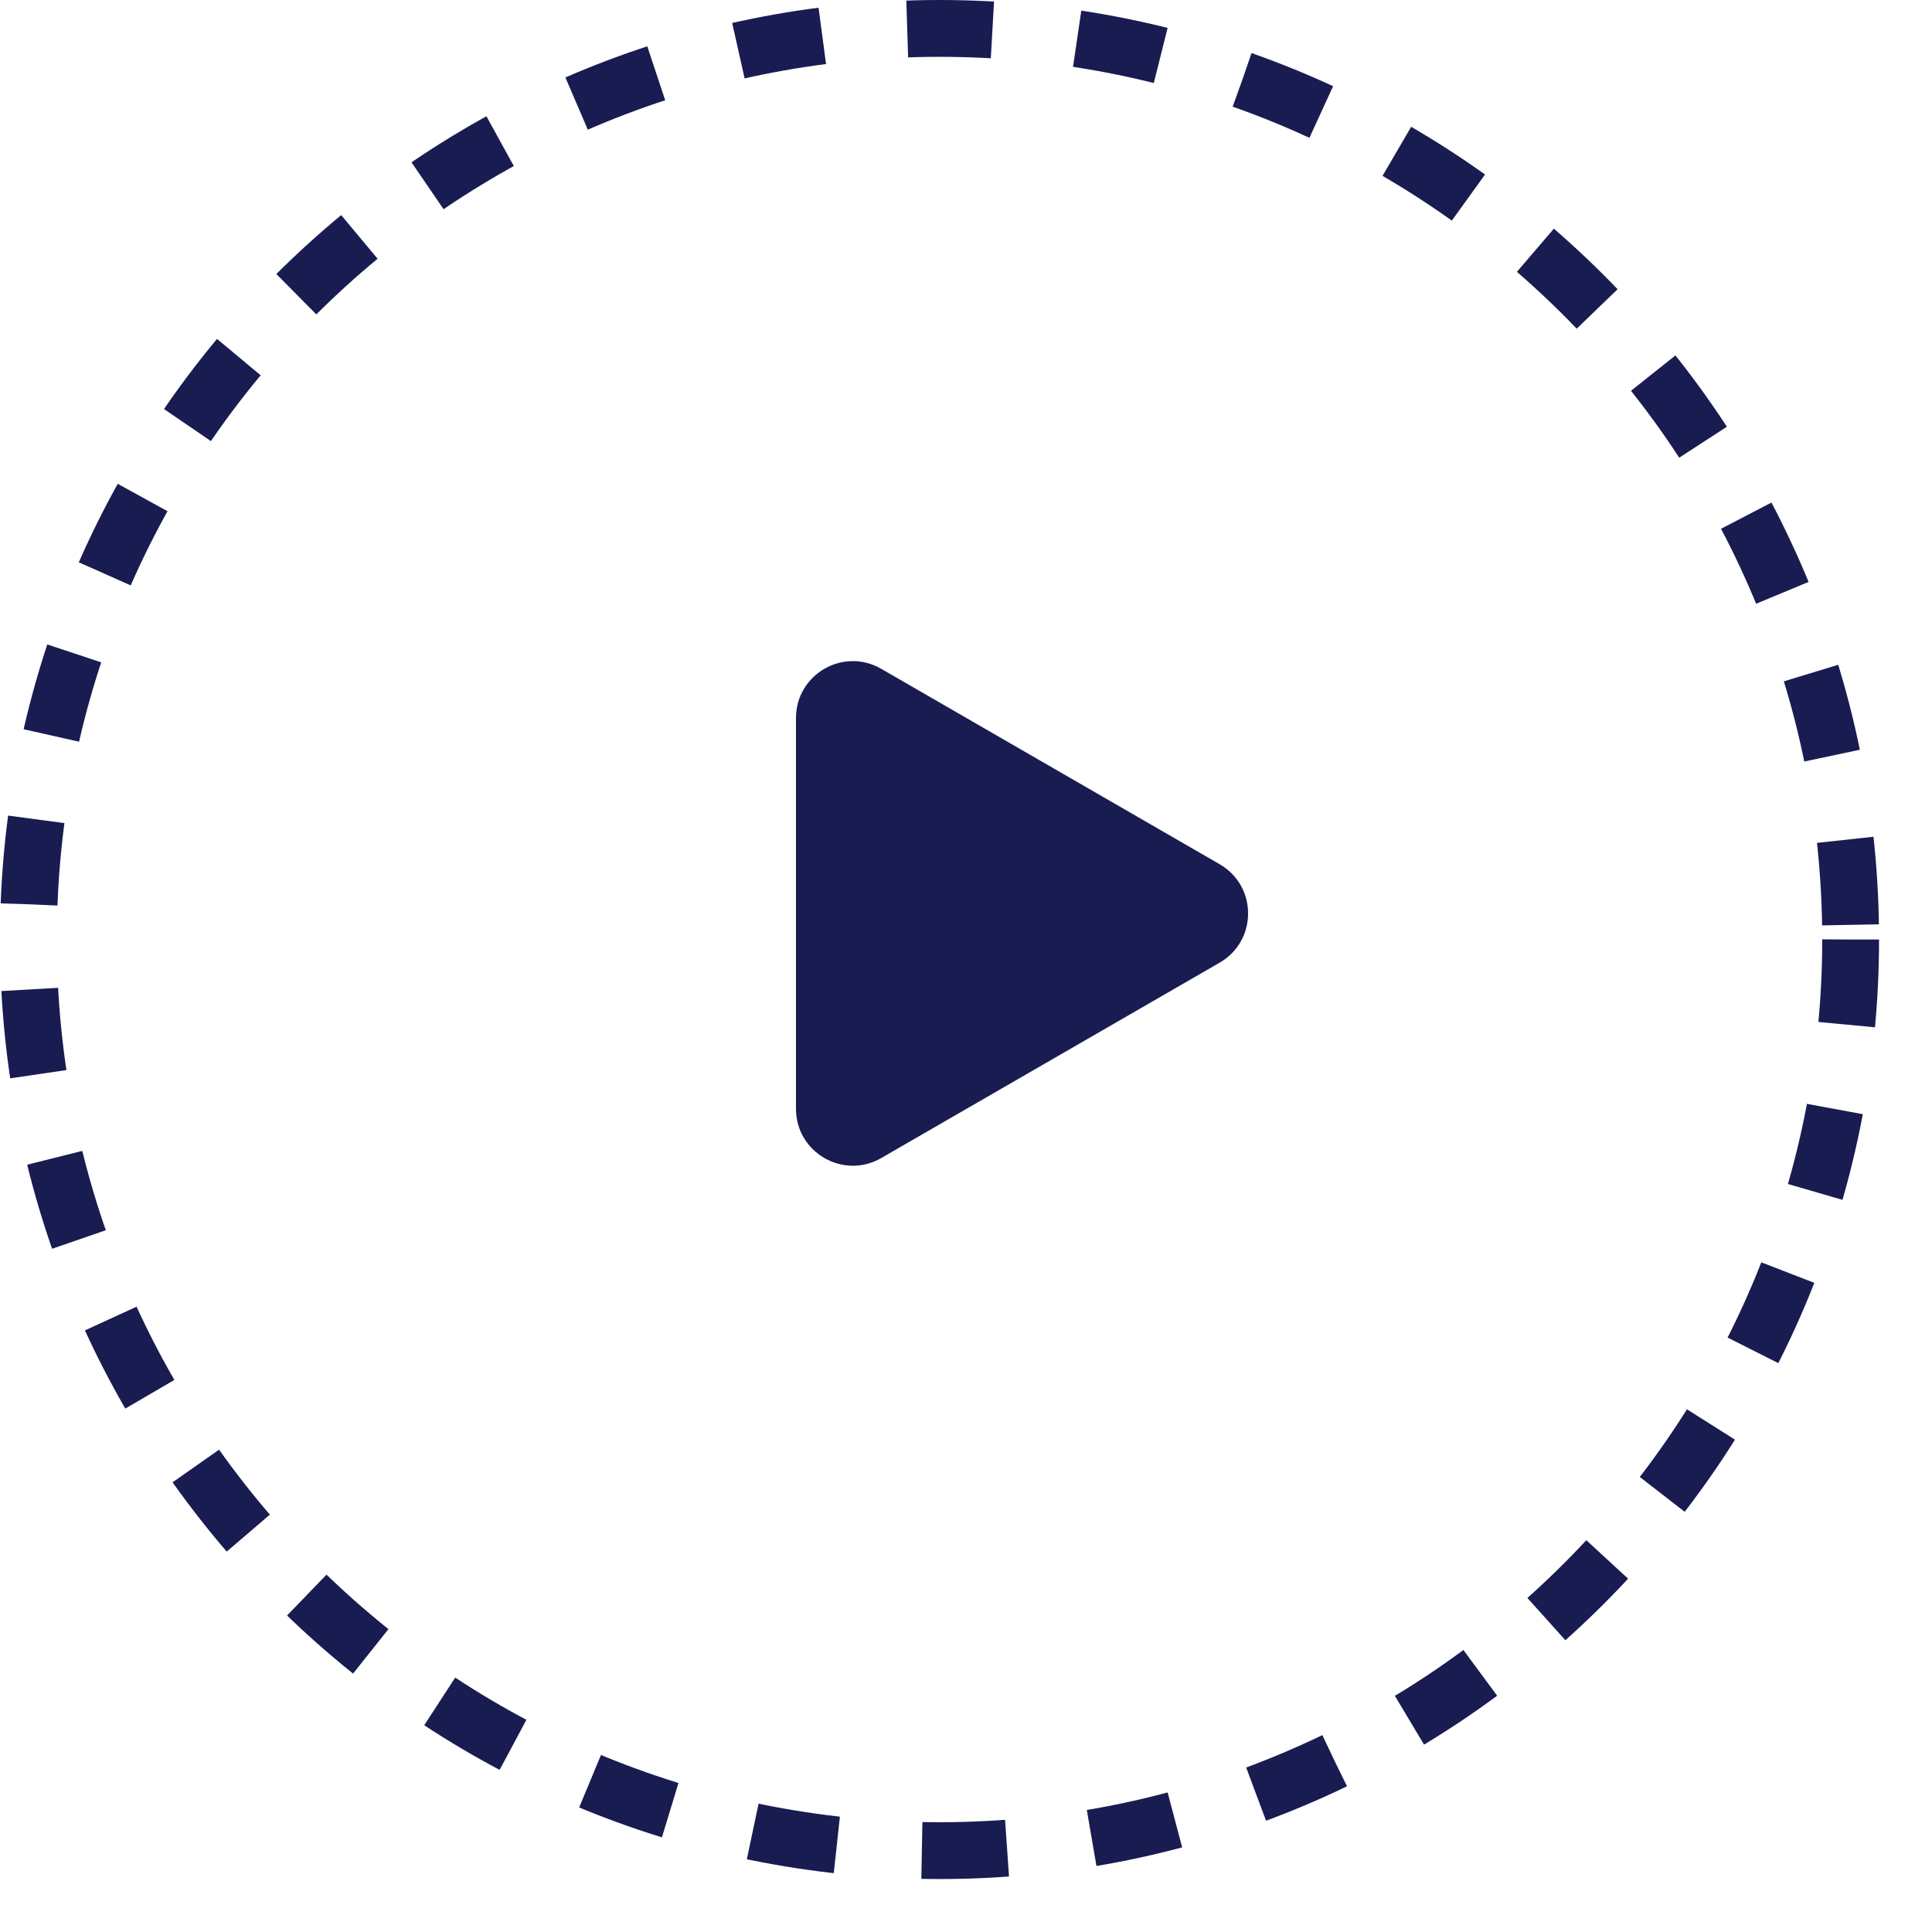
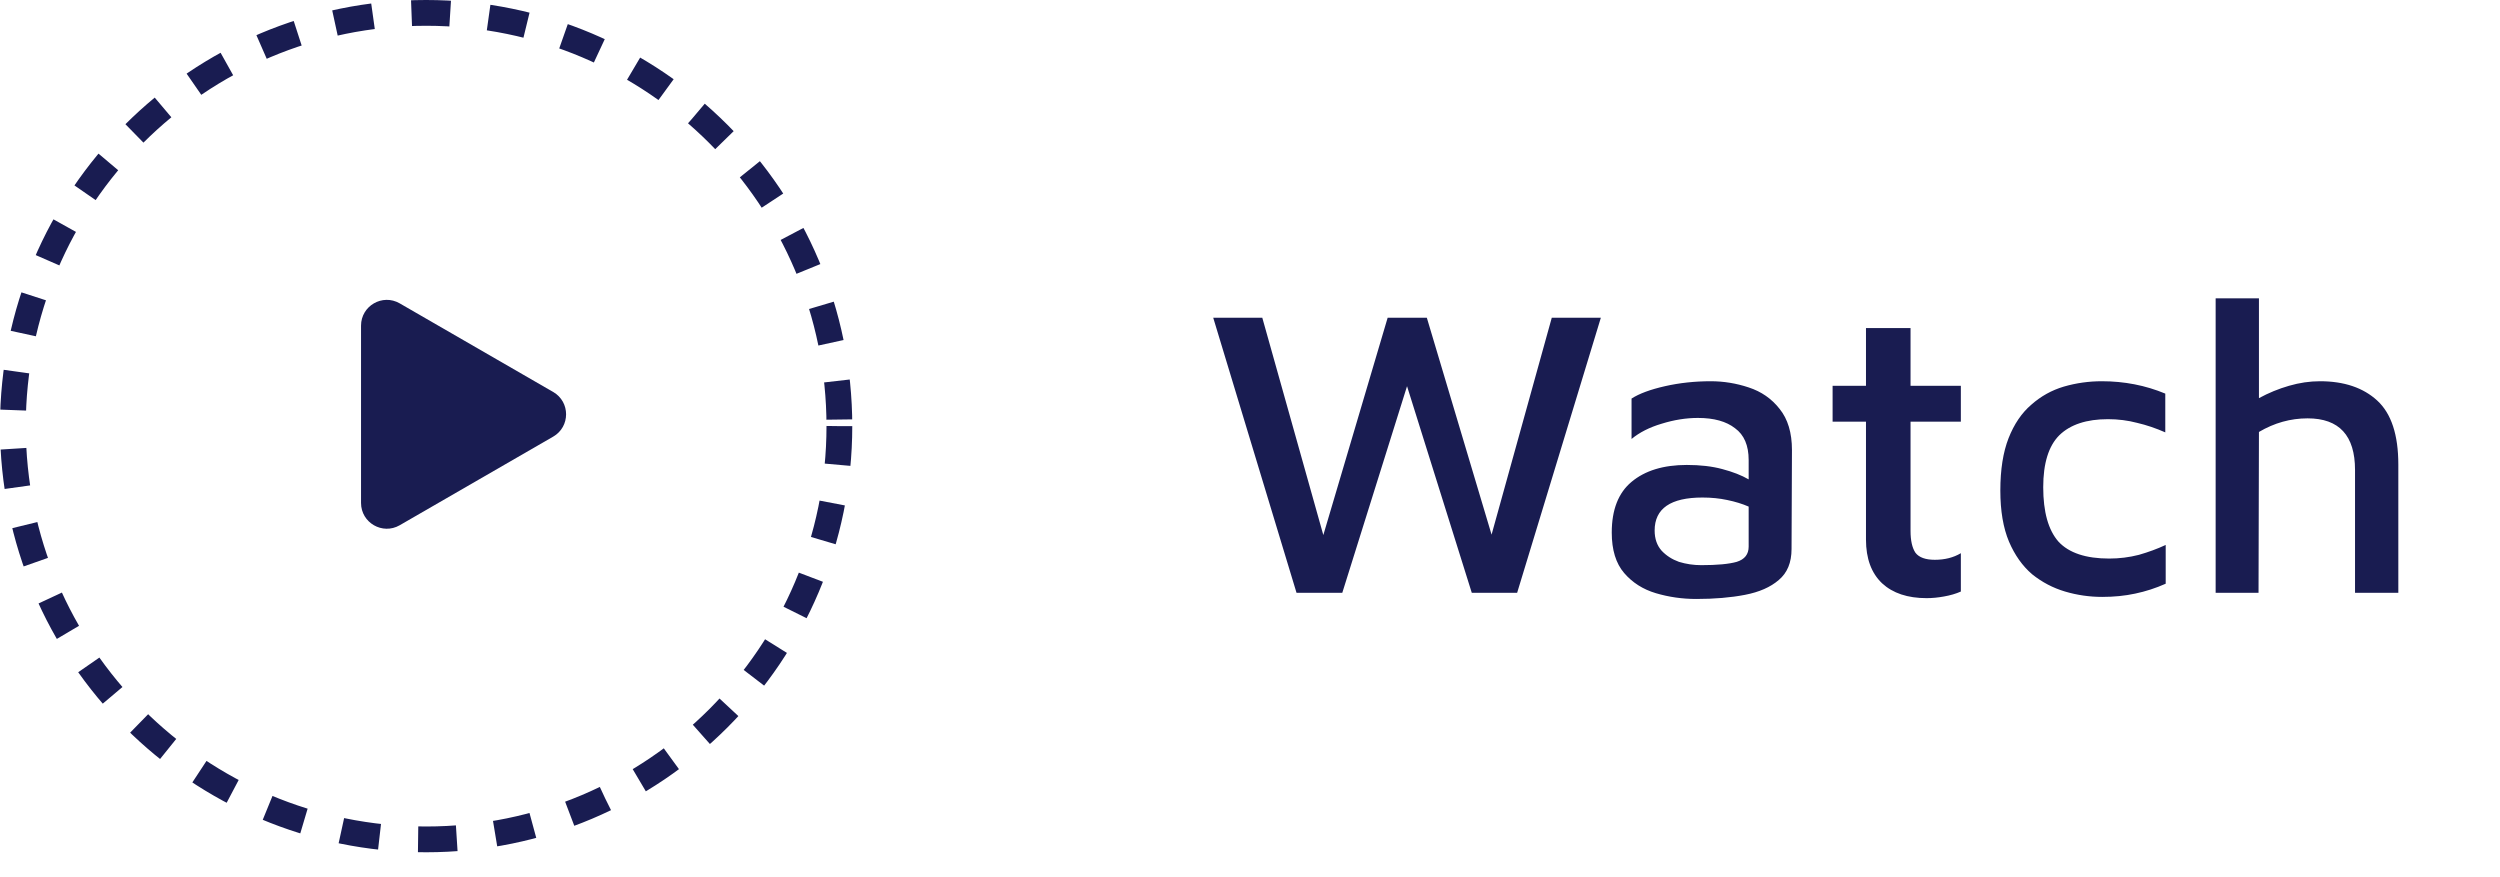
- <svg xmlns="http://www.w3.org/2000/svg" width="34" height="34" viewBox="0 0 34 34" fill="none">
+ <svg xmlns="http://www.w3.org/2000/svg" width="97" height="34" viewBox="0 0 97 34" fill="none">
  <circle cx="16.534" cy="16.534" r="16.034" stroke="#191C51" stroke-linejoin="round" stroke-dasharray="1.5 1.5" />
  <path d="M21.464 15.209C22.131 15.594 22.131 16.556 21.464 16.941L15.508 20.38C14.841 20.764 14.008 20.283 14.008 19.514L14.008 12.636C14.008 11.866 14.841 11.385 15.508 11.77L21.464 15.209Z" fill="#191C51" />
+   <path d="M50.305 23L47.073 12.328H48.977L51.345 20.76L53.841 12.328H55.361L57.873 20.744L60.209 12.328H62.113L58.865 23H57.105L54.593 14.984L52.081 23H50.305ZM65.816 23.24C65.272 23.24 64.749 23.165 64.248 23.016C63.747 22.867 63.336 22.605 63.016 22.232C62.696 21.859 62.536 21.336 62.536 20.664C62.536 19.779 62.792 19.123 63.304 18.696C63.827 18.259 64.541 18.04 65.448 18.04C65.971 18.04 66.43 18.093 66.824 18.2C67.23 18.307 67.571 18.44 67.848 18.6V17.848C67.848 17.283 67.672 16.872 67.32 16.616C66.979 16.349 66.499 16.216 65.88 16.216C65.421 16.216 64.952 16.291 64.472 16.44C64.003 16.579 63.614 16.776 63.304 17.032V15.464C63.603 15.272 64.035 15.112 64.6 14.984C65.165 14.856 65.757 14.792 66.376 14.792C66.877 14.792 67.368 14.872 67.848 15.032C68.339 15.192 68.739 15.469 69.048 15.864C69.368 16.259 69.528 16.792 69.528 17.464L69.512 21.304C69.512 21.827 69.347 22.227 69.016 22.504C68.696 22.781 68.259 22.973 67.704 23.08C67.15 23.187 66.52 23.24 65.816 23.24ZM64.2 20.584C64.2 20.904 64.291 21.165 64.472 21.368C64.653 21.56 64.877 21.704 65.144 21.8C65.421 21.885 65.71 21.928 66.008 21.928C66.627 21.928 67.085 21.885 67.384 21.8C67.694 21.704 67.848 21.507 67.848 21.208V19.656C67.603 19.549 67.326 19.464 67.016 19.4C66.718 19.336 66.397 19.304 66.056 19.304C64.819 19.304 64.2 19.731 64.2 20.584ZM74.752 23.208C74.016 23.208 73.441 23.016 73.025 22.632C72.609 22.237 72.4 21.672 72.4 20.936V16.36H71.105V14.968H72.4V12.728H74.129V14.968H76.081V16.36H74.129V20.6C74.129 20.973 74.192 21.256 74.32 21.448C74.459 21.629 74.71 21.72 75.073 21.72C75.457 21.72 75.793 21.635 76.081 21.464V22.952C75.888 23.037 75.67 23.101 75.424 23.144C75.19 23.187 74.966 23.208 74.752 23.208ZM81.565 23.16C81.075 23.16 80.594 23.091 80.125 22.952C79.656 22.813 79.229 22.589 78.845 22.28C78.472 21.96 78.173 21.539 77.949 21.016C77.725 20.483 77.613 19.821 77.613 19.032C77.613 18.221 77.72 17.544 77.933 17C78.147 16.456 78.44 16.024 78.813 15.704C79.186 15.373 79.608 15.139 80.077 15C80.557 14.861 81.048 14.792 81.549 14.792C82.424 14.792 83.245 14.952 84.013 15.272V16.776C83.65 16.616 83.288 16.493 82.925 16.408C82.562 16.312 82.184 16.264 81.789 16.264C80.957 16.264 80.328 16.472 79.901 16.888C79.485 17.304 79.277 17.976 79.277 18.904C79.277 19.864 79.475 20.568 79.869 21.016C80.275 21.453 80.93 21.672 81.837 21.672C82.232 21.672 82.616 21.624 82.989 21.528C83.362 21.421 83.709 21.293 84.029 21.144V22.648C83.645 22.819 83.251 22.947 82.845 23.032C82.451 23.117 82.024 23.16 81.565 23.16ZM85.967 23V11.576H87.647V15.448C88.02 15.245 88.409 15.085 88.815 14.968C89.22 14.851 89.62 14.792 90.015 14.792C90.953 14.792 91.695 15.043 92.239 15.544C92.783 16.045 93.055 16.872 93.055 18.024V23H91.375V18.232C91.375 16.899 90.761 16.232 89.535 16.232C88.873 16.232 88.244 16.408 87.647 16.76L87.631 23H85.967Z" fill="#191C51" />
</svg>
